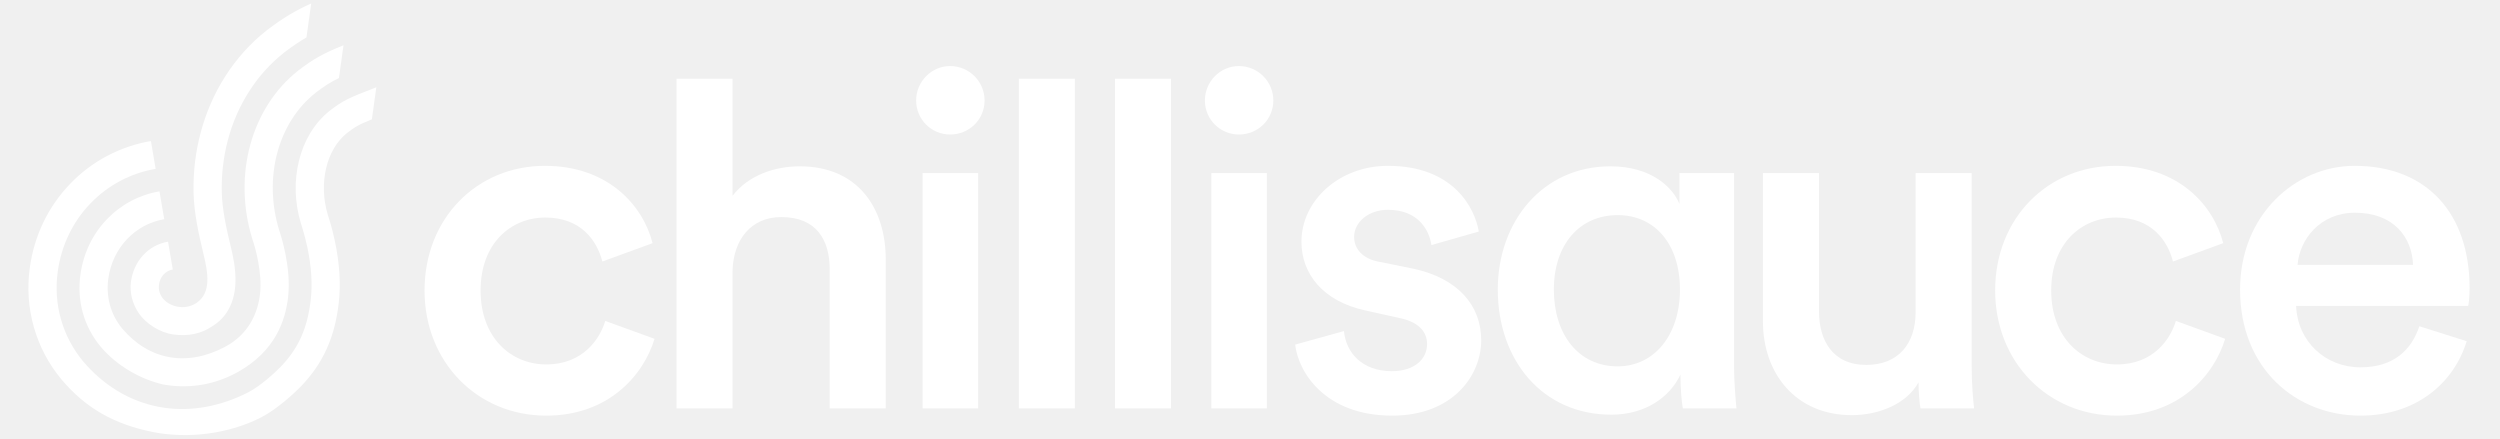
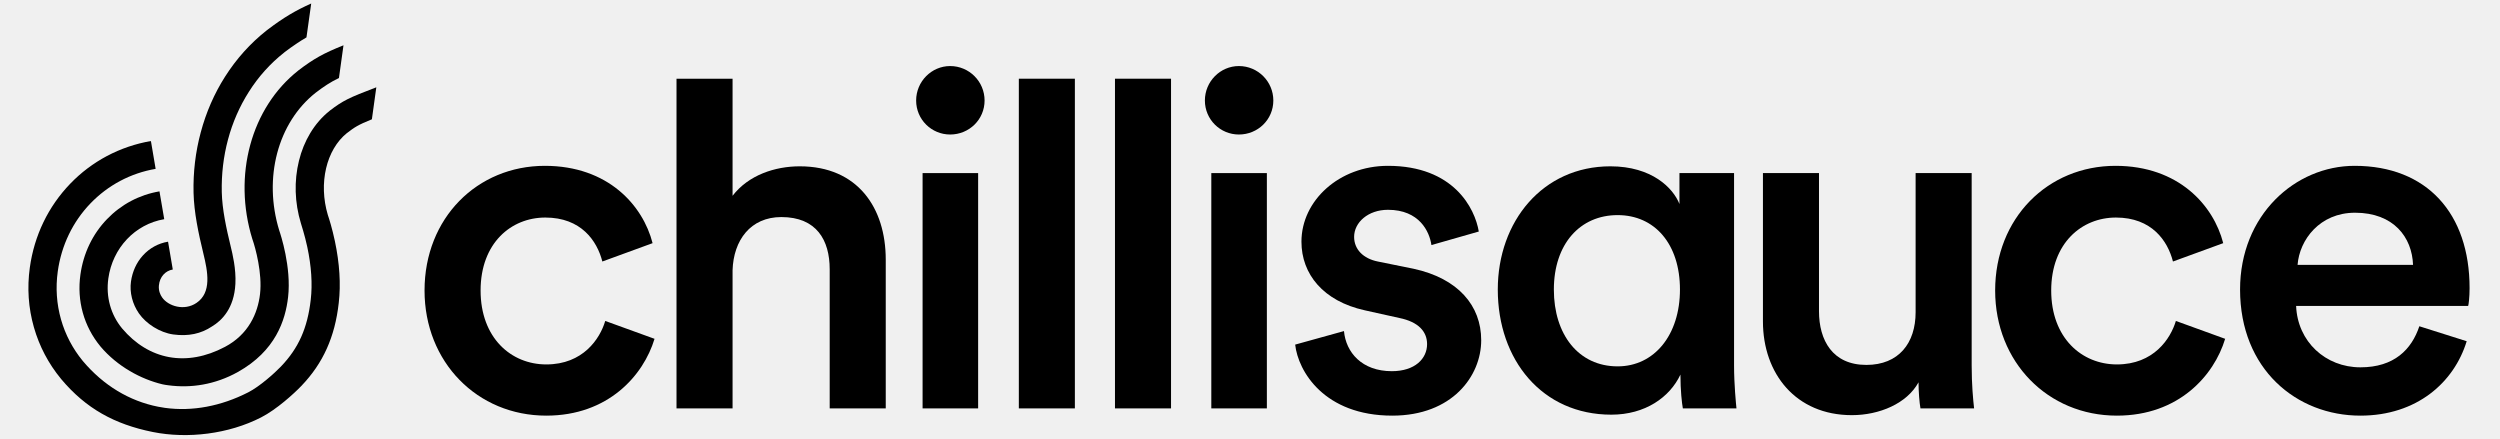
<svg xmlns="http://www.w3.org/2000/svg" width="114" height="20" viewBox="0 0 114 20" fill="none">
-   <path d="M17.16 3.981L16.958 5.44C16.322 5.697 16.169 5.803 15.821 6.067C14.877 6.825 14.519 8.357 14.948 9.798C15.007 9.971 15.148 10.414 15.27 10.992C15.486 12.01 15.546 12.958 15.447 13.812C15.359 14.599 15.179 15.283 14.902 15.897C14.622 16.521 14.24 17.08 13.733 17.607C13.412 17.942 12.617 18.67 11.905 19.034C10.426 19.792 8.556 20.019 6.967 19.699C5.218 19.347 3.916 18.624 2.801 17.299L2.783 17.277C2.208 16.58 1.792 15.788 1.545 14.921C1.294 14.04 1.232 13.125 1.36 12.201C1.562 10.739 2.201 9.416 3.205 8.375C3.694 7.867 4.256 7.444 4.878 7.113C5.506 6.782 6.181 6.551 6.882 6.431L7.097 7.7C6.532 7.797 5.988 7.981 5.48 8.251C4.98 8.517 4.526 8.86 4.131 9.269C3.317 10.112 2.799 11.189 2.634 12.379C2.531 13.125 2.581 13.861 2.783 14.571C2.98 15.263 3.315 15.898 3.773 16.457L3.785 16.471C4.712 17.57 5.895 18.287 7.21 18.546C7.313 18.567 7.417 18.584 7.523 18.599C8.764 18.77 10.077 18.525 11.32 17.89C11.835 17.627 12.506 17.031 12.807 16.717C13.614 15.876 14.022 14.963 14.17 13.666C14.253 12.95 14.199 12.14 14.012 11.261C13.901 10.736 13.72 10.179 13.72 10.179C13.435 9.236 13.406 8.252 13.632 7.333C13.743 6.877 13.917 6.452 14.146 6.072C14.387 5.673 14.681 5.332 15.026 5.058L15.036 5.048C15.635 4.592 15.893 4.462 17.16 3.981Z" fill="white" />
-   <path d="M6.519 11.646C6.223 11.97 6.037 12.383 5.972 12.841C5.904 13.333 6.037 13.862 6.336 14.293C6.662 14.763 7.286 15.165 7.899 15.251C8.59 15.346 9.17 15.218 9.666 14.886C10.127 14.61 10.677 14.051 10.734 12.944C10.77 12.26 10.602 11.574 10.522 11.246C10.32 10.416 10.13 9.54 10.113 8.76C10.095 7.943 10.19 7.139 10.396 6.367C10.604 5.584 10.926 4.85 11.348 4.187C11.784 3.495 12.326 2.895 12.954 2.399L12.979 2.378C13.348 2.099 13.659 1.889 13.975 1.705L14.191 0.16C13.484 0.475 12.927 0.802 12.197 1.358L12.159 1.387C11.417 1.972 10.778 2.683 10.261 3.498C9.769 4.271 9.397 5.125 9.154 6.036C8.915 6.923 8.805 7.85 8.826 8.787C8.847 9.693 9.053 10.651 9.271 11.55C9.479 12.397 9.659 13.344 8.958 13.814C8.402 14.19 7.672 13.964 7.392 13.562C7.304 13.435 7.225 13.255 7.246 13.017C7.281 12.623 7.543 12.346 7.879 12.289L7.663 11.021C7.219 11.095 6.824 11.312 6.519 11.646Z" fill="white" />
-   <path d="M4.881 9.991C5.528 9.32 6.355 8.882 7.272 8.726L7.489 9.995C6.157 10.222 5.133 11.307 4.94 12.698C4.824 13.533 5.046 14.34 5.564 14.972C6.78 16.413 8.504 16.746 10.259 15.817C11.326 15.254 11.757 14.291 11.858 13.402C11.966 12.465 11.647 11.298 11.516 10.927L11.507 10.902C10.61 7.999 11.452 4.911 13.601 3.217L13.608 3.21C14.309 2.676 14.749 2.432 15.663 2.065L15.456 3.557C15.056 3.751 14.78 3.935 14.393 4.229C12.665 5.596 11.998 8.117 12.734 10.511C12.794 10.685 13.293 12.183 13.137 13.548C13.016 14.6 12.567 16.002 10.846 16.963C9.81 17.542 8.697 17.71 7.664 17.567C7.579 17.555 7.494 17.545 7.41 17.525C6.436 17.293 5.354 16.715 4.582 15.8L4.579 15.796C3.824 14.881 3.499 13.719 3.667 12.521C3.802 11.55 4.22 10.675 4.881 9.991Z" fill="white" />
-   <path d="M21.915 13.247C21.915 15.406 23.303 16.618 24.911 16.618C26.586 16.618 27.357 15.45 27.599 14.635L29.847 15.45C29.34 17.125 27.732 18.953 24.911 18.953C21.76 18.953 19.359 16.508 19.359 13.247C19.359 9.942 21.76 7.562 24.845 7.562C27.732 7.562 29.318 9.369 29.758 11.088L27.467 11.925C27.225 10.977 26.497 9.92 24.867 9.92C23.303 9.92 21.915 11.088 21.915 13.247Z" fill="white" />
-   <path d="M33.405 18.623H30.849V3.589H33.405V8.928C34.132 7.981 35.344 7.584 36.468 7.584C39.112 7.584 40.39 9.479 40.39 11.836V18.623H37.834V12.277C37.834 10.956 37.239 9.898 35.63 9.898C34.221 9.898 33.449 10.956 33.405 12.322V18.623Z" fill="white" />
-   <path d="M42.07 18.623V7.893H44.603V18.623H42.07Z" fill="white" />
-   <path d="M43.326 3.012C44.194 3.012 44.897 3.716 44.897 4.583C44.897 5.451 44.194 6.134 43.326 6.134C42.479 6.134 41.776 5.452 41.776 4.583C41.776 3.716 42.479 3.012 43.326 3.012Z" fill="white" />
-   <path d="M46.459 18.623V3.589H49.014V18.623H46.459Z" fill="white" />
-   <path d="M50.843 18.623V3.589H53.399V18.623H50.843Z" fill="white" />
-   <path d="M55.236 18.623V7.893H57.769V18.623H55.236Z" fill="white" />
-   <path d="M56.493 3.012C57.361 3.012 58.064 3.716 58.064 4.583C58.064 5.451 57.361 6.134 56.493 6.134C55.646 6.134 54.943 5.452 54.943 4.583C54.943 3.716 55.645 3.012 56.493 3.012Z" fill="white" />
-   <path d="M61.285 15.097C61.373 16.067 62.1 16.926 63.467 16.926C64.524 16.926 65.075 16.353 65.075 15.692C65.075 15.119 64.678 14.678 63.819 14.502L62.233 14.15C60.337 13.731 59.346 12.497 59.346 11.021C59.346 9.148 61.065 7.562 63.29 7.562C66.287 7.562 67.256 9.5 67.433 10.558L65.273 11.175C65.185 10.558 64.722 9.567 63.291 9.567C62.388 9.567 61.748 10.14 61.748 10.801C61.748 11.374 62.167 11.792 62.828 11.925L64.458 12.255C66.485 12.695 67.543 13.93 67.543 15.516C67.543 17.146 66.221 18.953 63.489 18.953C60.382 18.953 59.193 16.926 59.06 15.714L61.285 15.097Z" fill="white" />
-   <path d="M73.477 18.909C70.327 18.909 68.299 16.419 68.299 13.203C68.299 10.096 70.348 7.584 73.433 7.584C75.328 7.584 76.297 8.575 76.583 9.303V7.893H79.073V16.662C79.073 17.543 79.162 18.402 79.183 18.623H76.738C76.694 18.381 76.628 17.807 76.628 17.081C76.143 18.116 75.02 18.909 73.477 18.909ZM73.764 16.706C75.438 16.706 76.606 15.273 76.606 13.203C76.606 11.131 75.46 9.809 73.764 9.809C72.045 9.809 70.856 11.131 70.856 13.203C70.855 15.251 71.979 16.706 73.764 16.706Z" fill="white" />
-   <path d="M84.444 18.931C81.888 18.931 80.39 17.036 80.39 14.657V7.893H82.946V14.194C82.946 15.516 83.563 16.64 85.105 16.64C86.582 16.64 87.352 15.648 87.352 14.238V7.893H89.908V16.662C89.908 17.543 89.974 18.226 90.019 18.623H87.573C87.529 18.381 87.485 17.874 87.485 17.433C86.956 18.402 85.7 18.931 84.444 18.931Z" fill="white" />
-   <path d="M93.535 13.247C93.535 15.406 94.923 16.618 96.531 16.618C98.206 16.618 98.977 15.45 99.22 14.635L101.467 15.45C100.96 17.125 99.352 18.953 96.531 18.953C93.38 18.953 90.979 16.508 90.979 13.247C90.979 9.942 93.38 7.562 96.466 7.562C99.352 7.562 100.938 9.369 101.379 11.088L99.087 11.925C98.845 10.977 98.118 9.92 96.487 9.92C94.923 9.92 93.535 11.088 93.535 13.247Z" fill="white" />
-   <path d="M112.481 15.56C111.908 17.433 110.211 18.953 107.633 18.953C104.725 18.953 102.147 16.838 102.147 13.203C102.147 9.809 104.659 7.562 107.369 7.562C110.674 7.562 112.613 9.743 112.613 13.136C112.613 13.555 112.569 13.908 112.547 13.952H104.703C104.769 15.582 106.047 16.75 107.634 16.75C109.176 16.75 109.969 15.935 110.322 14.877L112.481 15.56ZM110.035 12.079C109.991 10.823 109.154 9.7 107.391 9.7C105.782 9.7 104.857 10.933 104.769 12.079H110.035Z" fill="white" />
+   <path d="M17.16 3.981L16.958 5.44C16.322 5.697 16.169 5.803 15.821 6.067C14.877 6.825 14.519 8.357 14.948 9.798C15.007 9.971 15.148 10.414 15.27 10.992C15.486 12.01 15.546 12.958 15.447 13.812C15.359 14.599 15.179 15.283 14.902 15.897C14.622 16.521 14.24 17.08 13.733 17.607C13.412 17.942 12.617 18.67 11.905 19.034C10.426 19.792 8.556 20.019 6.967 19.699C5.218 19.347 3.916 18.624 2.801 17.299L2.783 17.277C2.208 16.58 1.792 15.788 1.545 14.921C1.294 14.04 1.232 13.125 1.36 12.201C1.562 10.739 2.201 9.416 3.205 8.375C3.694 7.867 4.256 7.444 4.878 7.113C5.506 6.782 6.181 6.551 6.882 6.431L7.097 7.7C6.532 7.797 5.988 7.981 5.48 8.251C4.98 8.517 4.526 8.86 4.131 9.269C3.317 10.112 2.799 11.189 2.634 12.379C2.531 13.125 2.581 13.861 2.783 14.571C2.98 15.263 3.315 15.898 3.773 16.457L3.785 16.471C4.712 17.57 5.895 18.287 7.21 18.546C7.313 18.567 7.417 18.584 7.523 18.599C8.764 18.77 10.077 18.525 11.32 17.89C11.835 17.627 12.506 17.031 12.807 16.717C13.614 15.876 14.022 14.963 14.17 13.666C14.253 12.95 14.199 12.14 14.012 11.261C13.901 10.736 13.72 10.179 13.72 10.179C13.435 9.236 13.406 8.252 13.632 7.333C13.743 6.877 13.917 6.452 14.146 6.072C14.387 5.673 14.681 5.332 15.026 5.058L15.036 5.048C15.635 4.592 15.893 4.462 17.16 3.981Z" fill="currentColor" />
+   <path d="M6.519 11.646C6.223 11.97 6.037 12.383 5.972 12.841C5.904 13.333 6.037 13.862 6.336 14.293C6.662 14.763 7.286 15.165 7.899 15.251C8.59 15.346 9.17 15.218 9.666 14.886C10.127 14.61 10.677 14.051 10.734 12.944C10.77 12.26 10.602 11.574 10.522 11.246C10.32 10.416 10.13 9.54 10.113 8.76C10.095 7.943 10.19 7.139 10.396 6.367C10.604 5.584 10.926 4.85 11.348 4.187C11.784 3.495 12.326 2.895 12.954 2.399L12.979 2.378C13.348 2.099 13.659 1.889 13.975 1.705L14.191 0.16C13.484 0.475 12.927 0.802 12.197 1.358L12.159 1.387C11.417 1.972 10.778 2.683 10.261 3.498C9.769 4.271 9.397 5.125 9.154 6.036C8.915 6.923 8.805 7.85 8.826 8.787C8.847 9.693 9.053 10.651 9.271 11.55C9.479 12.397 9.659 13.344 8.958 13.814C8.402 14.19 7.672 13.964 7.392 13.562C7.304 13.435 7.225 13.255 7.246 13.017C7.281 12.623 7.543 12.346 7.879 12.289L7.663 11.021C7.219 11.095 6.824 11.312 6.519 11.646Z" fill="currentColor" />
+   <path d="M4.881 9.991C5.528 9.32 6.355 8.882 7.272 8.726L7.489 9.995C6.157 10.222 5.133 11.307 4.94 12.698C4.824 13.533 5.046 14.34 5.564 14.972C6.78 16.413 8.504 16.746 10.259 15.817C11.326 15.254 11.757 14.291 11.858 13.402C11.966 12.465 11.647 11.298 11.516 10.927L11.507 10.902C10.61 7.999 11.452 4.911 13.601 3.217L13.608 3.21C14.309 2.676 14.749 2.432 15.663 2.065L15.456 3.557C15.056 3.751 14.78 3.935 14.393 4.229C12.665 5.596 11.998 8.117 12.734 10.511C12.794 10.685 13.293 12.183 13.137 13.548C13.016 14.6 12.567 16.002 10.846 16.963C9.81 17.542 8.697 17.71 7.664 17.567C7.579 17.555 7.494 17.545 7.41 17.525C6.436 17.293 5.354 16.715 4.582 15.8L4.579 15.796C3.824 14.881 3.499 13.719 3.667 12.521C3.802 11.55 4.22 10.675 4.881 9.991Z" fill="currentColor" />
+   <path d="M21.915 13.247C21.915 15.406 23.303 16.618 24.911 16.618C26.586 16.618 27.357 15.45 27.599 14.635L29.847 15.45C29.34 17.125 27.732 18.953 24.911 18.953C21.76 18.953 19.359 16.508 19.359 13.247C19.359 9.942 21.76 7.562 24.845 7.562C27.732 7.562 29.318 9.369 29.758 11.088L27.467 11.925C27.225 10.977 26.497 9.92 24.867 9.92C23.303 9.92 21.915 11.088 21.915 13.247Z" fill="currentColor" />
+   <path d="M33.405 18.623H30.849V3.589H33.405V8.928C34.132 7.981 35.344 7.584 36.468 7.584C39.112 7.584 40.39 9.479 40.39 11.836V18.623H37.834V12.277C37.834 10.956 37.239 9.898 35.63 9.898C34.221 9.898 33.449 10.956 33.405 12.322V18.623Z" fill="currentColor" />
+   <path d="M42.07 18.623V7.893H44.603V18.623H42.07Z" fill="currentColor" />
+   <path d="M43.326 3.012C44.194 3.012 44.897 3.716 44.897 4.583C44.897 5.451 44.194 6.134 43.326 6.134C42.479 6.134 41.776 5.452 41.776 4.583C41.776 3.716 42.479 3.012 43.326 3.012Z" fill="currentColor" />
+   <path d="M46.459 18.623V3.589H49.014V18.623H46.459Z" fill="currentColor" />
+   <path d="M50.843 18.623V3.589H53.399V18.623H50.843Z" fill="currentColor" />
+   <path d="M55.236 18.623V7.893H57.769V18.623H55.236Z" fill="currentColor" />
+   <path d="M56.493 3.012C57.361 3.012 58.064 3.716 58.064 4.583C58.064 5.451 57.361 6.134 56.493 6.134C55.646 6.134 54.943 5.452 54.943 4.583C54.943 3.716 55.645 3.012 56.493 3.012Z" fill="currentColor" />
+   <path d="M61.285 15.097C61.373 16.067 62.1 16.926 63.467 16.926C64.524 16.926 65.075 16.353 65.075 15.692C65.075 15.119 64.678 14.678 63.819 14.502L62.233 14.15C60.337 13.731 59.346 12.497 59.346 11.021C59.346 9.148 61.065 7.562 63.29 7.562C66.287 7.562 67.256 9.5 67.433 10.558L65.273 11.175C65.185 10.558 64.722 9.567 63.291 9.567C62.388 9.567 61.748 10.14 61.748 10.801C61.748 11.374 62.167 11.792 62.828 11.925L64.458 12.255C66.485 12.695 67.543 13.93 67.543 15.516C67.543 17.146 66.221 18.953 63.489 18.953C60.382 18.953 59.193 16.926 59.06 15.714L61.285 15.097Z" fill="currentColor" />
+   <path d="M73.477 18.909C70.327 18.909 68.299 16.419 68.299 13.203C68.299 10.096 70.348 7.584 73.433 7.584C75.328 7.584 76.297 8.575 76.583 9.303V7.893H79.073V16.662C79.073 17.543 79.162 18.402 79.183 18.623H76.738C76.694 18.381 76.628 17.807 76.628 17.081C76.143 18.116 75.02 18.909 73.477 18.909ZM73.764 16.706C75.438 16.706 76.606 15.273 76.606 13.203C76.606 11.131 75.46 9.809 73.764 9.809C72.045 9.809 70.856 11.131 70.856 13.203C70.855 15.251 71.979 16.706 73.764 16.706Z" fill="currentColor" />
+   <path d="M84.444 18.931C81.888 18.931 80.39 17.036 80.39 14.657V7.893H82.946V14.194C82.946 15.516 83.563 16.64 85.105 16.64C86.582 16.64 87.352 15.648 87.352 14.238V7.893H89.908V16.662C89.908 17.543 89.974 18.226 90.019 18.623H87.573C87.529 18.381 87.485 17.874 87.485 17.433C86.956 18.402 85.7 18.931 84.444 18.931Z" fill="currentColor" />
+   <path d="M93.535 13.247C93.535 15.406 94.923 16.618 96.531 16.618C98.206 16.618 98.977 15.45 99.22 14.635L101.467 15.45C100.96 17.125 99.352 18.953 96.531 18.953C93.38 18.953 90.979 16.508 90.979 13.247C90.979 9.942 93.38 7.562 96.466 7.562C99.352 7.562 100.938 9.369 101.379 11.088L99.087 11.925C98.845 10.977 98.118 9.92 96.487 9.92C94.923 9.92 93.535 11.088 93.535 13.247Z" fill="currentColor" />
+   <path d="M112.481 15.56C111.908 17.433 110.211 18.953 107.633 18.953C104.725 18.953 102.147 16.838 102.147 13.203C102.147 9.809 104.659 7.562 107.369 7.562C110.674 7.562 112.613 9.743 112.613 13.136C112.613 13.555 112.569 13.908 112.547 13.952H104.703C104.769 15.582 106.047 16.75 107.634 16.75C109.176 16.75 109.969 15.935 110.322 14.877L112.481 15.56ZM110.035 12.079C109.991 10.823 109.154 9.7 107.391 9.7C105.782 9.7 104.857 10.933 104.769 12.079H110.035Z" fill="currentColor" />
</svg>
